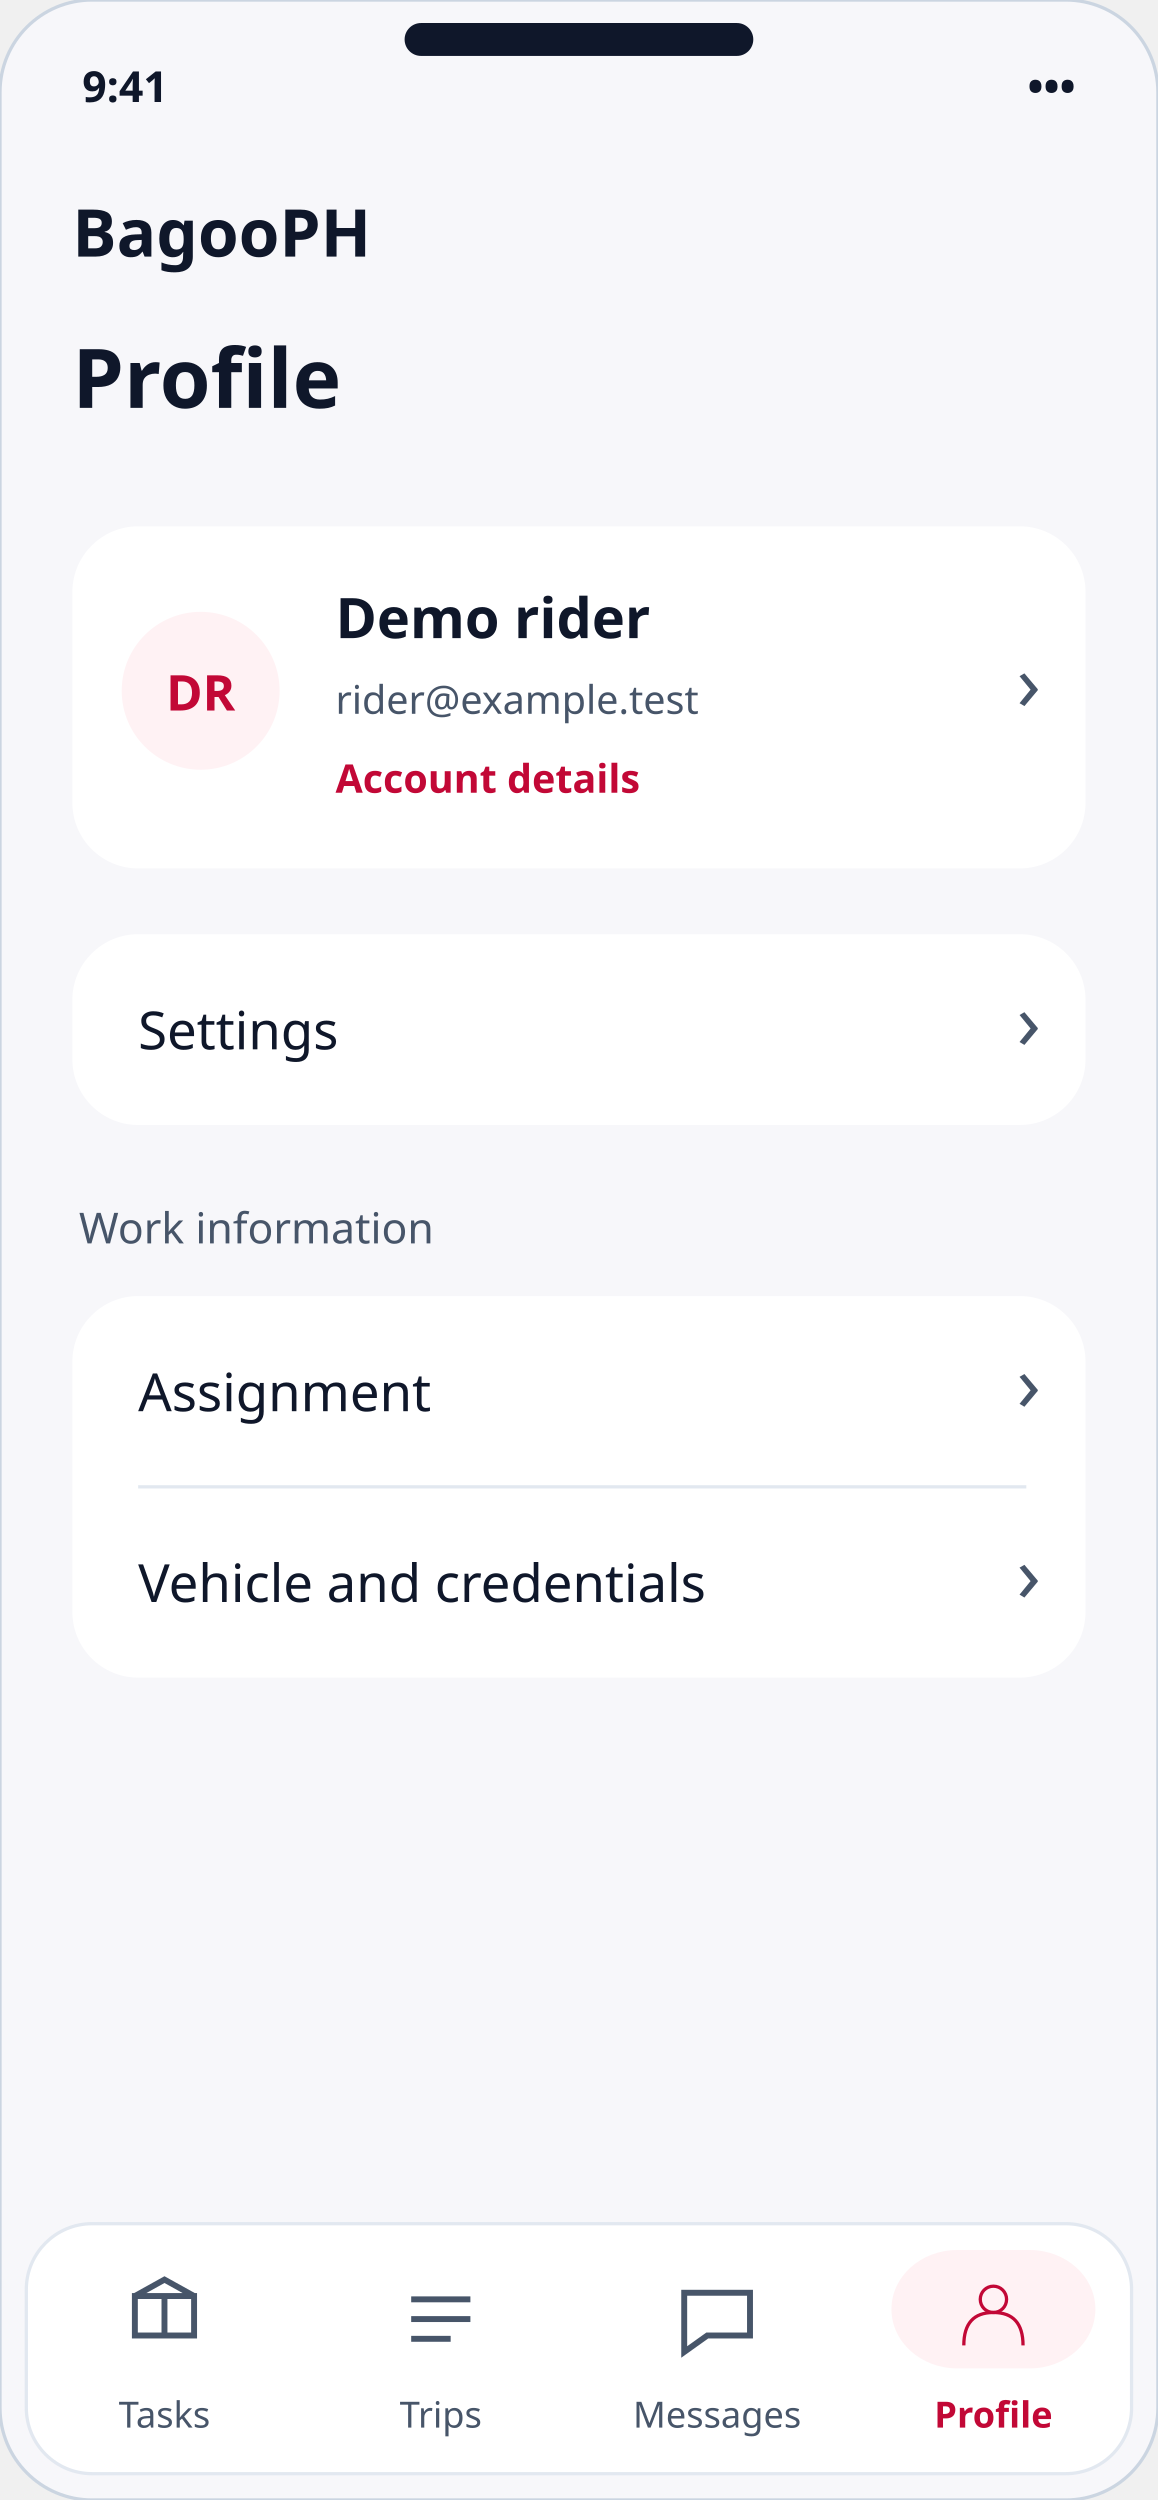
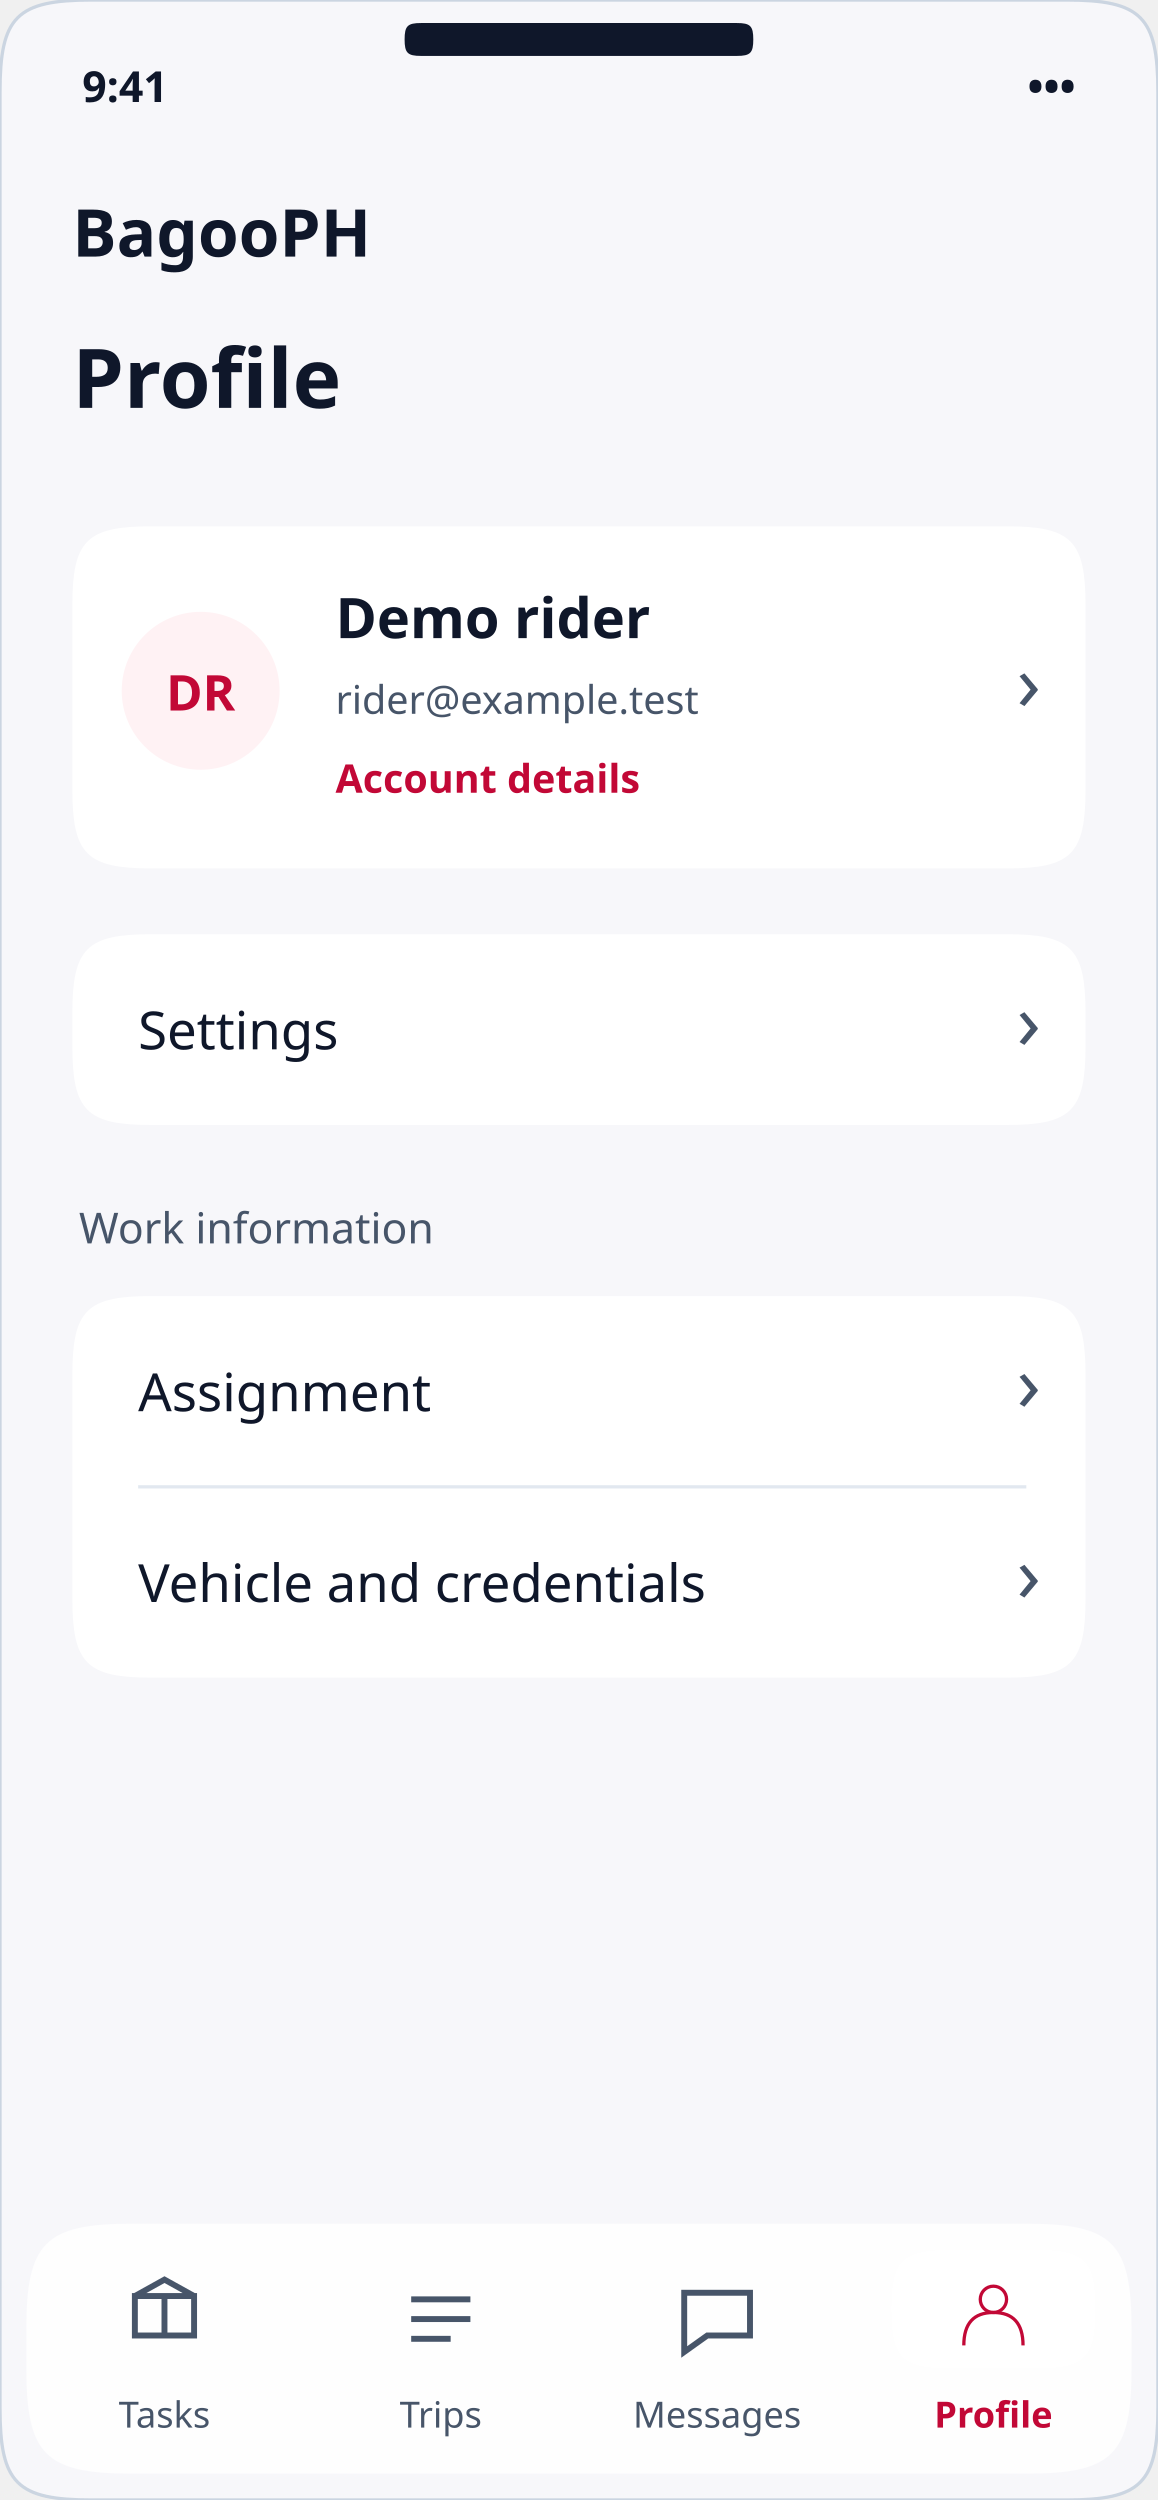
<svg xmlns="http://www.w3.org/2000/svg" width="352" height="760" viewBox="0 0 352 760">
-   <rect x="0" y="0" width="352" height="760" rx="28" fill="#F7F7FA" stroke="#CBD5E1" />
-   <rect x="123" y="7" width="106" height="10" rx="5" fill="#0F172A" stroke="none" />
-   <text x="25" y="31" font-family="Plus Jakarta Sans, sans-serif" font-size="13" font-weight="600" fill="#0F172A" text-anchor="start">9:41</text>
-   <text x="327" y="31" font-family="Plus Jakarta Sans, sans-serif" font-size="13" font-weight="600" fill="#0F172A" text-anchor="end">•••</text>
-   <text x="22" y="78" font-family="Plus Jakarta Sans, sans-serif" font-size="20" font-weight="700" fill="#0F172A" text-anchor="start">BagooPH</text>
-   <text x="22" y="124" font-family="Plus Jakarta Sans, sans-serif" font-size="25" font-weight="600" fill="#0F172A" text-anchor="start">Profile</text>
-   <rect x="22" y="160" width="308" height="104" rx="20" fill="#FFFFFF" stroke="none" />
+   <path d="M28 0 H324 C346.96 0 352 5.04 352 28 V732 C352 754.96 346.96 760 324 760 H28 C5.04 760 0 754.96 0 732 V28 C0 5.04 5.04 0 28 0 Z" fill="#F7F7FA" stroke="#CBD5E1" fill-opacity="1" />
+   <path d="M128 7 H224 C228.1 7 229 7.9 229 12 V12 C229 16.1 228.1 17 224 17 H128 C123.9 17 123 16.1 123 12 V12 C123 7.9 123.9 7 128 7 Z" fill="#0F172A" stroke="none" fill-opacity="1" />
+   <text x="25" y="31" font-family="sans-serif" font-size="13" font-weight="600" fill="#0F172A" text-anchor="start">9:41</text>
+   <text x="327" y="31" font-family="sans-serif" font-size="13" font-weight="600" fill="#0F172A" text-anchor="end">•••</text>
+   <text x="22" y="78" font-family="sans-serif" font-size="20" font-weight="700" fill="#0F172A" text-anchor="start">BagooPH</text>
+   <text x="22" y="124" font-family="sans-serif" font-size="25" font-weight="600" fill="#0F172A" text-anchor="start">Profile</text>
+   <path d="M46 160 H306 C325.68 160 330 164.32 330 184 V240 C330 259.68 325.68 264 306 264 H46 C26.32 264 22 259.68 22 240 V184 C22 164.32 26.32 160 46 160 Z" fill="#FFFFFF" stroke="none" fill-opacity="1" />
  <circle cx="61" cy="210" r="24" fill="#FFF2F4" />
-   <text x="61" y="216" font-family="Plus Jakarta Sans, sans-serif" font-size="15" font-weight="600" fill="#C20836" text-anchor="middle">DR</text>
-   <text x="102" y="194" font-family="Plus Jakarta Sans, sans-serif" font-size="17" font-weight="600" fill="#0F172A" text-anchor="start">Demo rider</text>
-   <text x="102" y="217" font-family="Plus Jakarta Sans, sans-serif" font-size="12" font-weight="500" fill="#475569" text-anchor="start">rider@example.test</text>
-   <text x="102" y="241" font-family="Plus Jakarta Sans, sans-serif" font-size="12" font-weight="600" fill="#C20836" text-anchor="start">Account details</text>
-   <text x="309" y="216" font-family="Plus Jakarta Sans, sans-serif" font-size="24" font-weight="400" fill="#475569" text-anchor="start">›</text>
-   <rect x="22" y="284" width="308" height="58" rx="20" fill="#FFFFFF" stroke="none" />
-   <text x="42" y="319" font-family="Plus Jakarta Sans, sans-serif" font-size="16" font-weight="500" fill="#0F172A" text-anchor="start">Settings</text>
-   <text x="309" y="319" font-family="Plus Jakarta Sans, sans-serif" font-size="24" font-weight="400" fill="#475569" text-anchor="start">›</text>
-   <text x="24" y="378" font-family="Plus Jakarta Sans, sans-serif" font-size="13" font-weight="500" fill="#475569" text-anchor="start">Work information</text>
-   <rect x="22" y="394" width="308" height="116" rx="20" fill="#FFFFFF" stroke="none" />
-   <text x="42" y="429" font-family="Plus Jakarta Sans, sans-serif" font-size="16" font-weight="500" fill="#0F172A" text-anchor="start">Assignment</text>
-   <text x="309" y="429" font-family="Plus Jakarta Sans, sans-serif" font-size="24" font-weight="400" fill="#475569" text-anchor="start">›</text>
-   <text x="42" y="487" font-family="Plus Jakarta Sans, sans-serif" font-size="16" font-weight="500" fill="#0F172A" text-anchor="start">Vehicle and credentials</text>
-   <text x="309" y="487" font-family="Plus Jakarta Sans, sans-serif" font-size="24" font-weight="400" fill="#475569" text-anchor="start">›</text>
+   <text x="61" y="216" font-family="sans-serif" font-size="15" font-weight="600" fill="#C20836" text-anchor="middle">DR</text>
+   <text x="102" y="194" font-family="sans-serif" font-size="17" font-weight="600" fill="#0F172A" text-anchor="start">Demo rider</text>
+   <text x="102" y="217" font-family="sans-serif" font-size="12" font-weight="500" fill="#475569" text-anchor="start">rider@example.test</text>
+   <text x="102" y="241" font-family="sans-serif" font-size="12" font-weight="600" fill="#C20836" text-anchor="start">Account details</text>
+   <text x="309" y="216" font-family="sans-serif" font-size="24" font-weight="400" fill="#475569" text-anchor="start">›</text>
+   <path d="M46 284 H306 C325.68 284 330 288.32 330 308 V318 C330 337.68 325.68 342 306 342 H46 C26.32 342 22 337.68 22 318 V308 C22 288.32 26.32 284 46 284 Z" fill="#FFFFFF" stroke="none" fill-opacity="1" />
+   <text x="42" y="319" font-family="sans-serif" font-size="16" font-weight="500" fill="#0F172A" text-anchor="start">Settings</text>
+   <text x="309" y="319" font-family="sans-serif" font-size="24" font-weight="400" fill="#475569" text-anchor="start">›</text>
+   <text x="24" y="378" font-family="sans-serif" font-size="13" font-weight="500" fill="#475569" text-anchor="start">Work information</text>
+   <path d="M46 394 H306 C325.68 394 330 398.32 330 418 V486 C330 505.68 325.68 510 306 510 H46 C26.32 510 22 505.68 22 486 V418 C22 398.32 26.32 394 46 394 Z" fill="#FFFFFF" stroke="none" fill-opacity="1" />
+   <text x="42" y="429" font-family="sans-serif" font-size="16" font-weight="500" fill="#0F172A" text-anchor="start">Assignment</text>
+   <text x="309" y="429" font-family="sans-serif" font-size="24" font-weight="400" fill="#475569" text-anchor="start">›</text>
+   <text x="42" y="487" font-family="sans-serif" font-size="16" font-weight="500" fill="#0F172A" text-anchor="start">Vehicle and credentials</text>
+   <text x="309" y="487" font-family="sans-serif" font-size="24" font-weight="400" fill="#475569" text-anchor="start">›</text>
  <path d="M42 452 L312 452" stroke="#E2E8F0" stroke-width="1" fill="none" />
-   <rect x="8" y="676" width="336" height="76" rx="20" fill="#FFFFFF" stroke="#E2E8F0" />
+   <path d="M40 676 H312 C338.24 676 344 681.76 344 708 V720 C344 746.24 338.24 752 312 752 H40 C13.76 752 8 746.24 8 720 V708 C8 681.76 13.76 676 40 676 Z" fill="#FFFFFF" stroke="none" fill-opacity="0.82" />
  <path d="M41 698h18v12h-18z M41 698l9-5 9 5 M50 698v12" fill="none" stroke="#475569" stroke-width="1.8" />
-   <text x="50" y="738" font-family="Plus Jakarta Sans, sans-serif" font-size="11" font-weight="500" fill="#475569" text-anchor="middle">Tasks</text>
+   <text x="50" y="738" font-family="sans-serif" font-size="11" font-weight="500" fill="#475569" text-anchor="middle">Tasks</text>
  <path d="M125 699h18 M125 705h18 M125 711h12" fill="none" stroke="#475569" stroke-width="1.8" />
-   <text x="134" y="738" font-family="Plus Jakarta Sans, sans-serif" font-size="11" font-weight="500" fill="#475569" text-anchor="middle">Trips</text>
+   <text x="134" y="738" font-family="sans-serif" font-size="11" font-weight="500" fill="#475569" text-anchor="middle">Trips</text>
  <path d="M208 697h20v13h-13l-7 5z" fill="none" stroke="#475569" stroke-width="1.8" />
-   <text x="218" y="738" font-family="Plus Jakarta Sans, sans-serif" font-size="11" font-weight="500" fill="#475569" text-anchor="middle">Messages</text>
-   <rect x="271" y="684" width="62" height="36" rx="20" fill="#FFF2F4" stroke="none" />
+   <text x="218" y="738" font-family="sans-serif" font-size="11" font-weight="500" fill="#475569" text-anchor="middle">Messages</text>
+   <path d="M289 684 H315 C329.76 684 333 687.24 333 702 V702 C333 716.76 329.76 720 315 720 H289 C274.24 720 271 716.76 271 702 V702 C271 687.24 274.24 684 289 684 Z" fill="#FFFFFF" stroke="none" fill-opacity="1" />
  <circle cx="302" cy="699" r="4" stroke="#C20836" fill="none" />
  <path d="M293 713q0-10 9-10t9 10" stroke="#C20836" fill="none" />
-   <text x="302" y="738" font-family="Plus Jakarta Sans, sans-serif" font-size="11" font-weight="600" fill="#C20836" text-anchor="middle">Profile</text>
+   <text x="302" y="738" font-family="sans-serif" font-size="11" font-weight="600" fill="#C20836" text-anchor="middle">Profile</text>
</svg>
